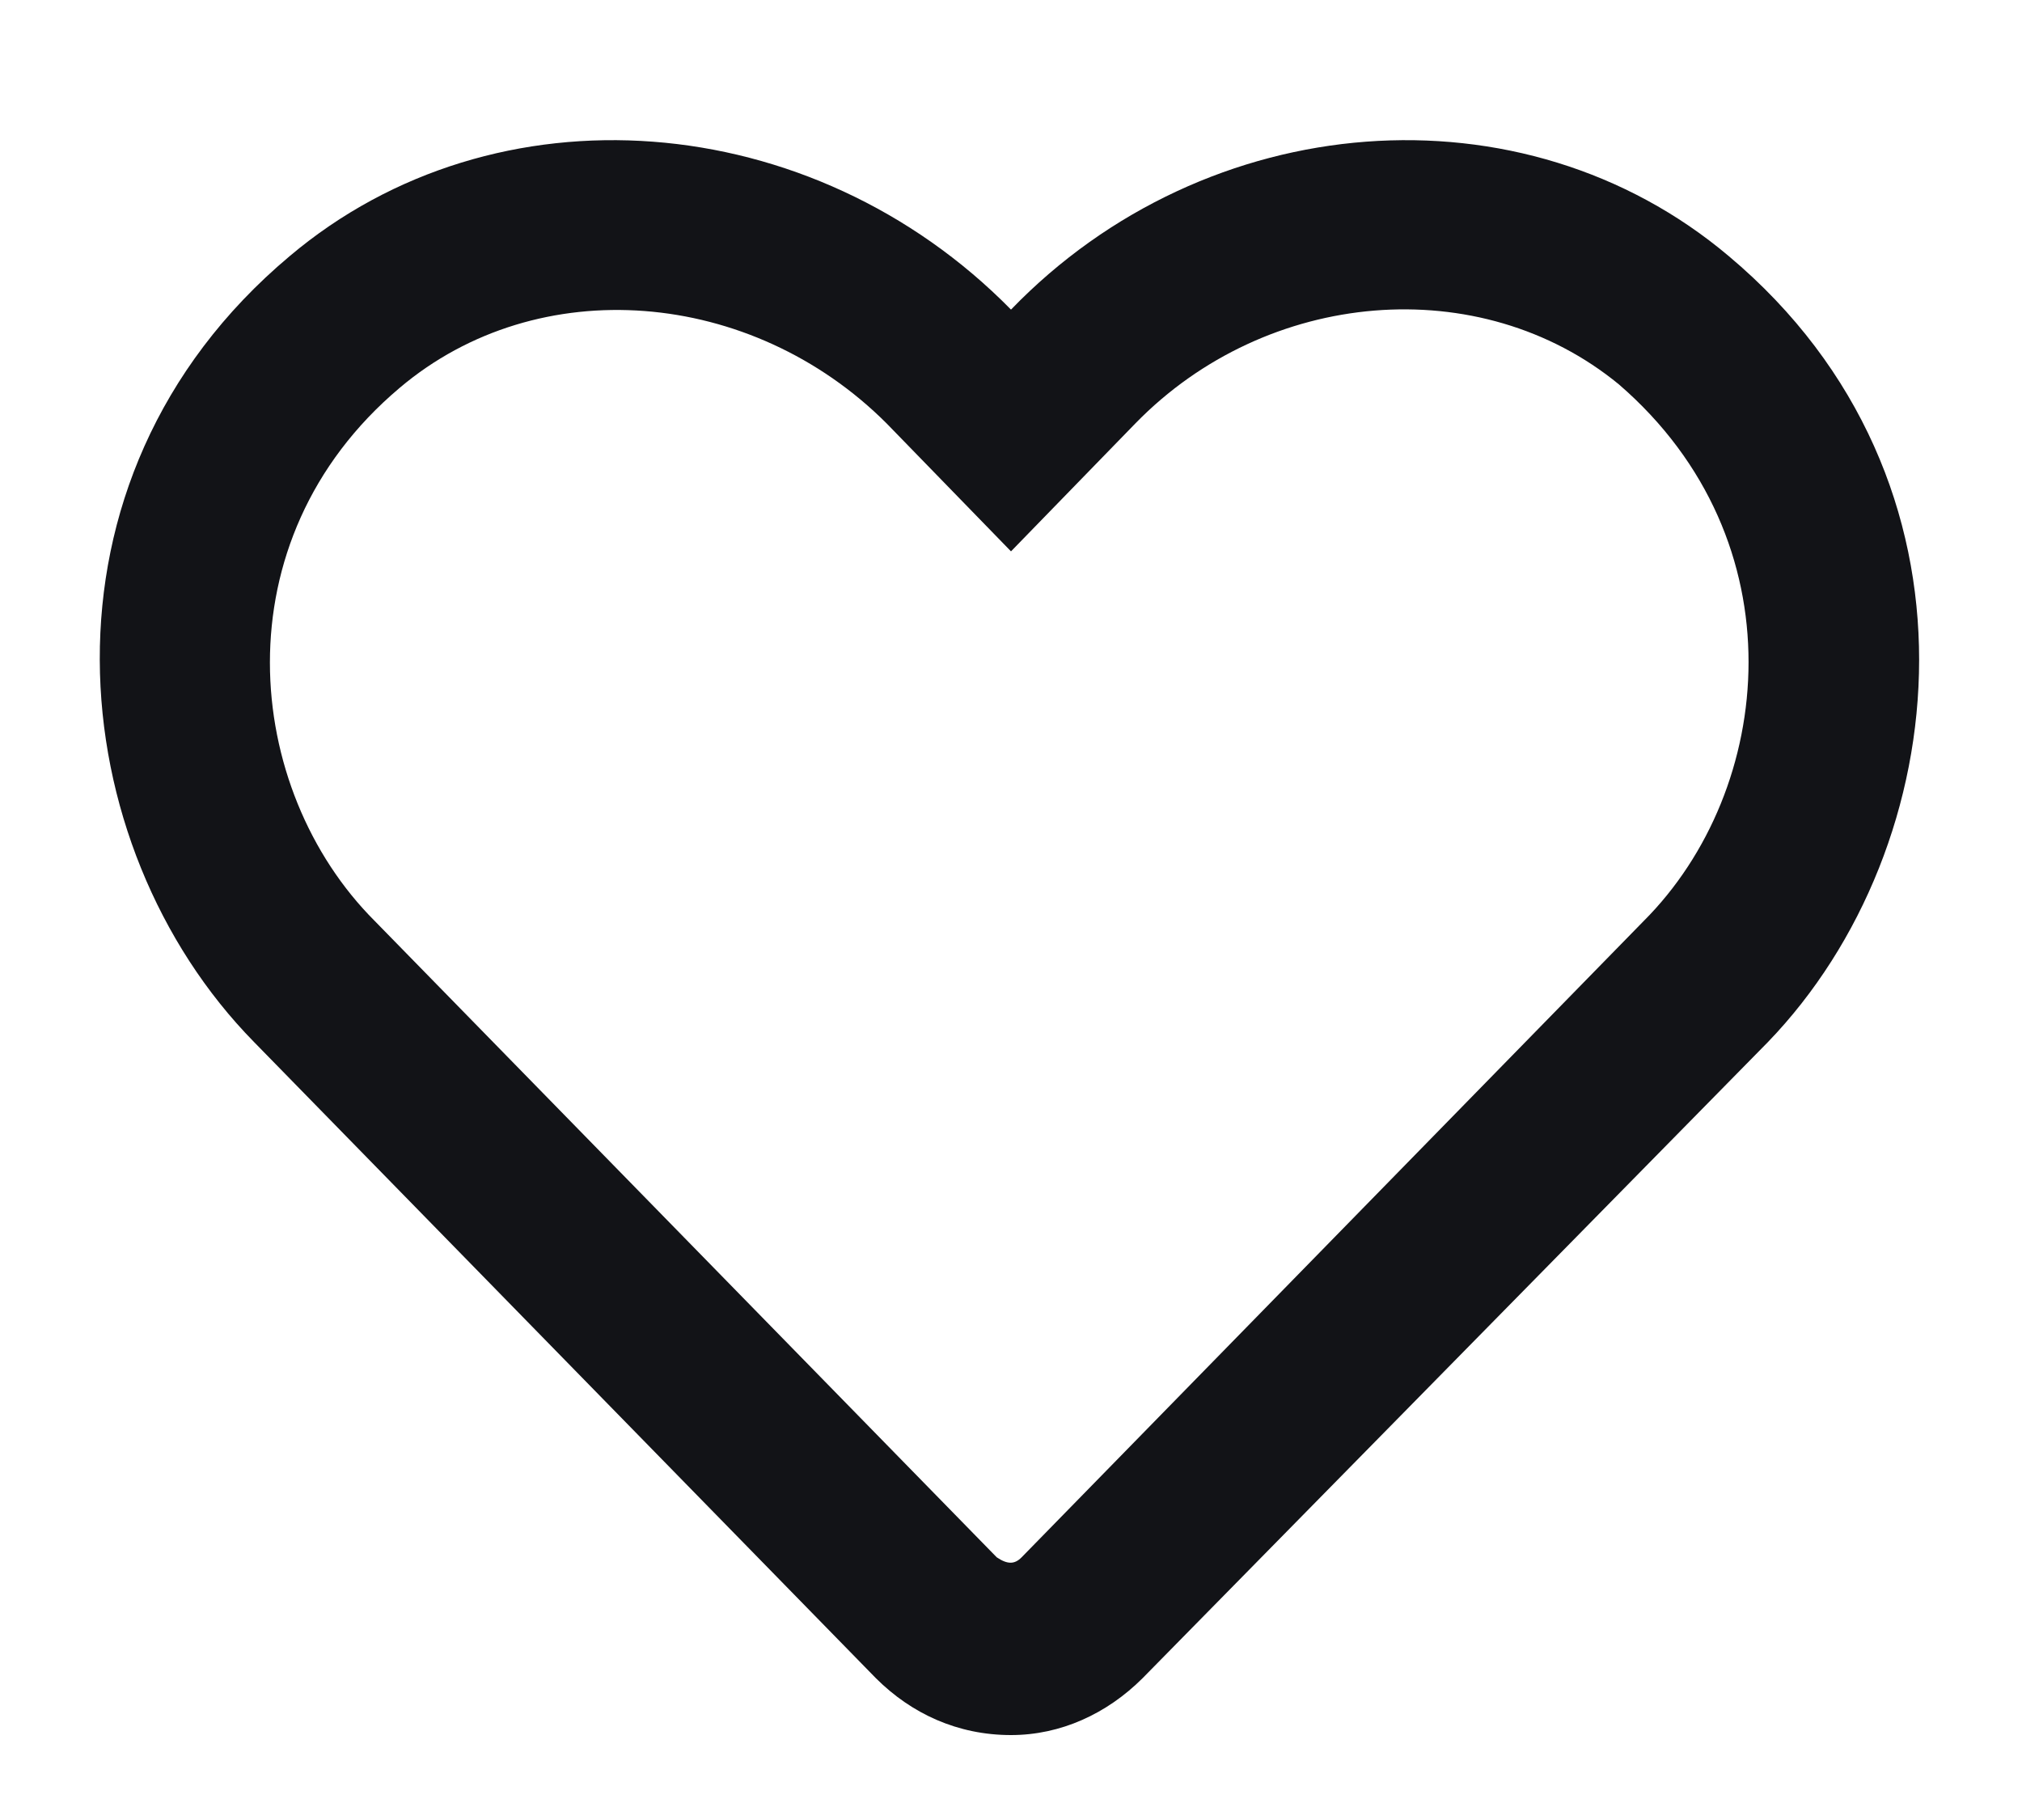
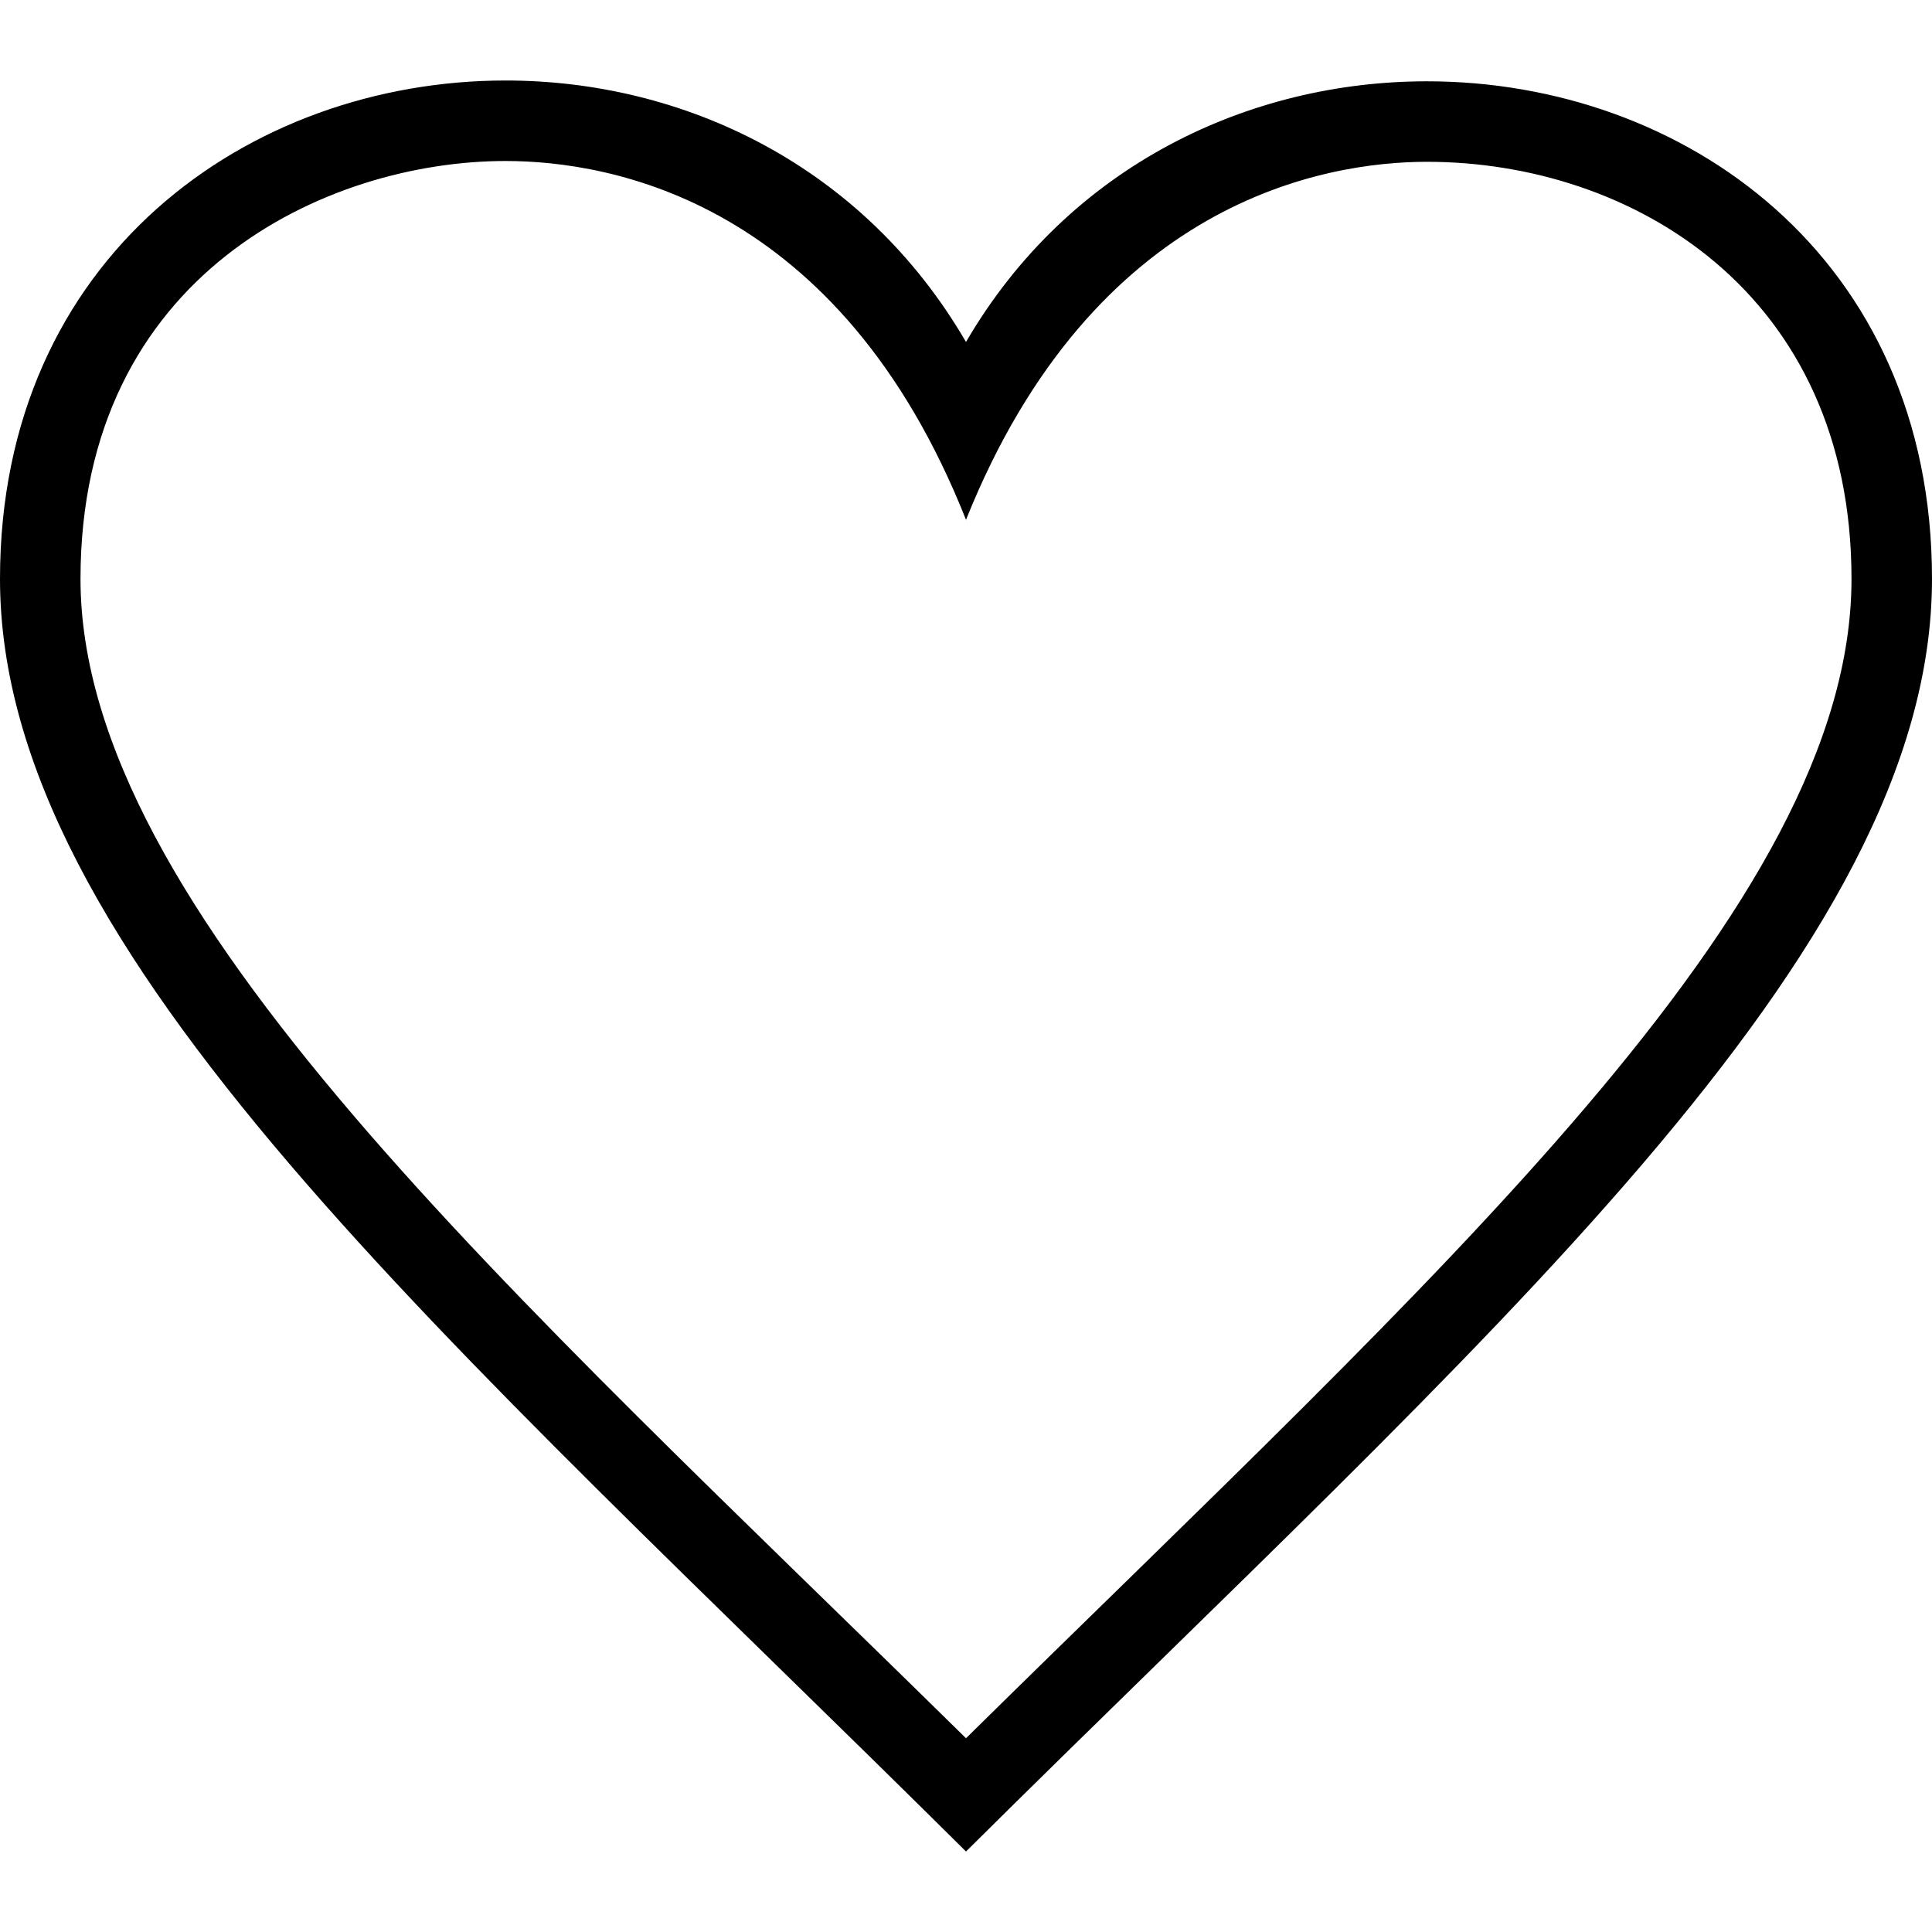
- <svg xmlns="http://www.w3.org/2000/svg" width="20" height="18" viewBox="0 0 20 18" fill="none">
-   <path d="M17.102 2.535C15.062 0.812 11.934 1.059 10 3.062C8.031 1.059 4.902 0.812 2.863 2.535C0.227 4.75 0.613 8.371 2.512 10.305L8.664 16.598C9.016 16.949 9.473 17.16 10 17.16C10.492 17.16 10.949 16.949 11.301 16.598L17.488 10.305C19.352 8.371 19.738 4.75 17.102 2.535ZM16.258 9.109L10.105 15.402C10.035 15.473 9.965 15.473 9.859 15.402L3.707 9.109C2.406 7.809 2.16 5.348 3.953 3.836C5.324 2.676 7.434 2.852 8.77 4.188L10 5.453L11.23 4.188C12.531 2.852 14.641 2.676 16.012 3.801C17.805 5.348 17.559 7.809 16.258 9.109Z" fill="#121317" />
+ <svg xmlns="http://www.w3.org/2000/svg" width="24" height="24" fill-rule="evenodd" clip-rule="evenodd">
+   <path d="M12 21.593c-5.63-5.539-11-10.297-11-14.402 0-3.791 3.068-5.191 5.281-5.191 1.312 0 4.151.501 5.719 4.457 1.59-3.968 4.464-4.447 5.726-4.447 2.54 0 5.274 1.621 5.274 5.181 0 4.069-5.136 8.625-11 14.402m5.726-20.583c-2.203 0-4.446 1.042-5.726 3.238-1.285-2.206-3.522-3.248-5.719-3.248-3.183 0-6.281 2.187-6.281 6.191 0 4.661 5.571 9.429 12 15.809 6.43-6.38 12-11.148 12-15.809 0-4.011-3.095-6.181-6.274-6.181" />
</svg>
